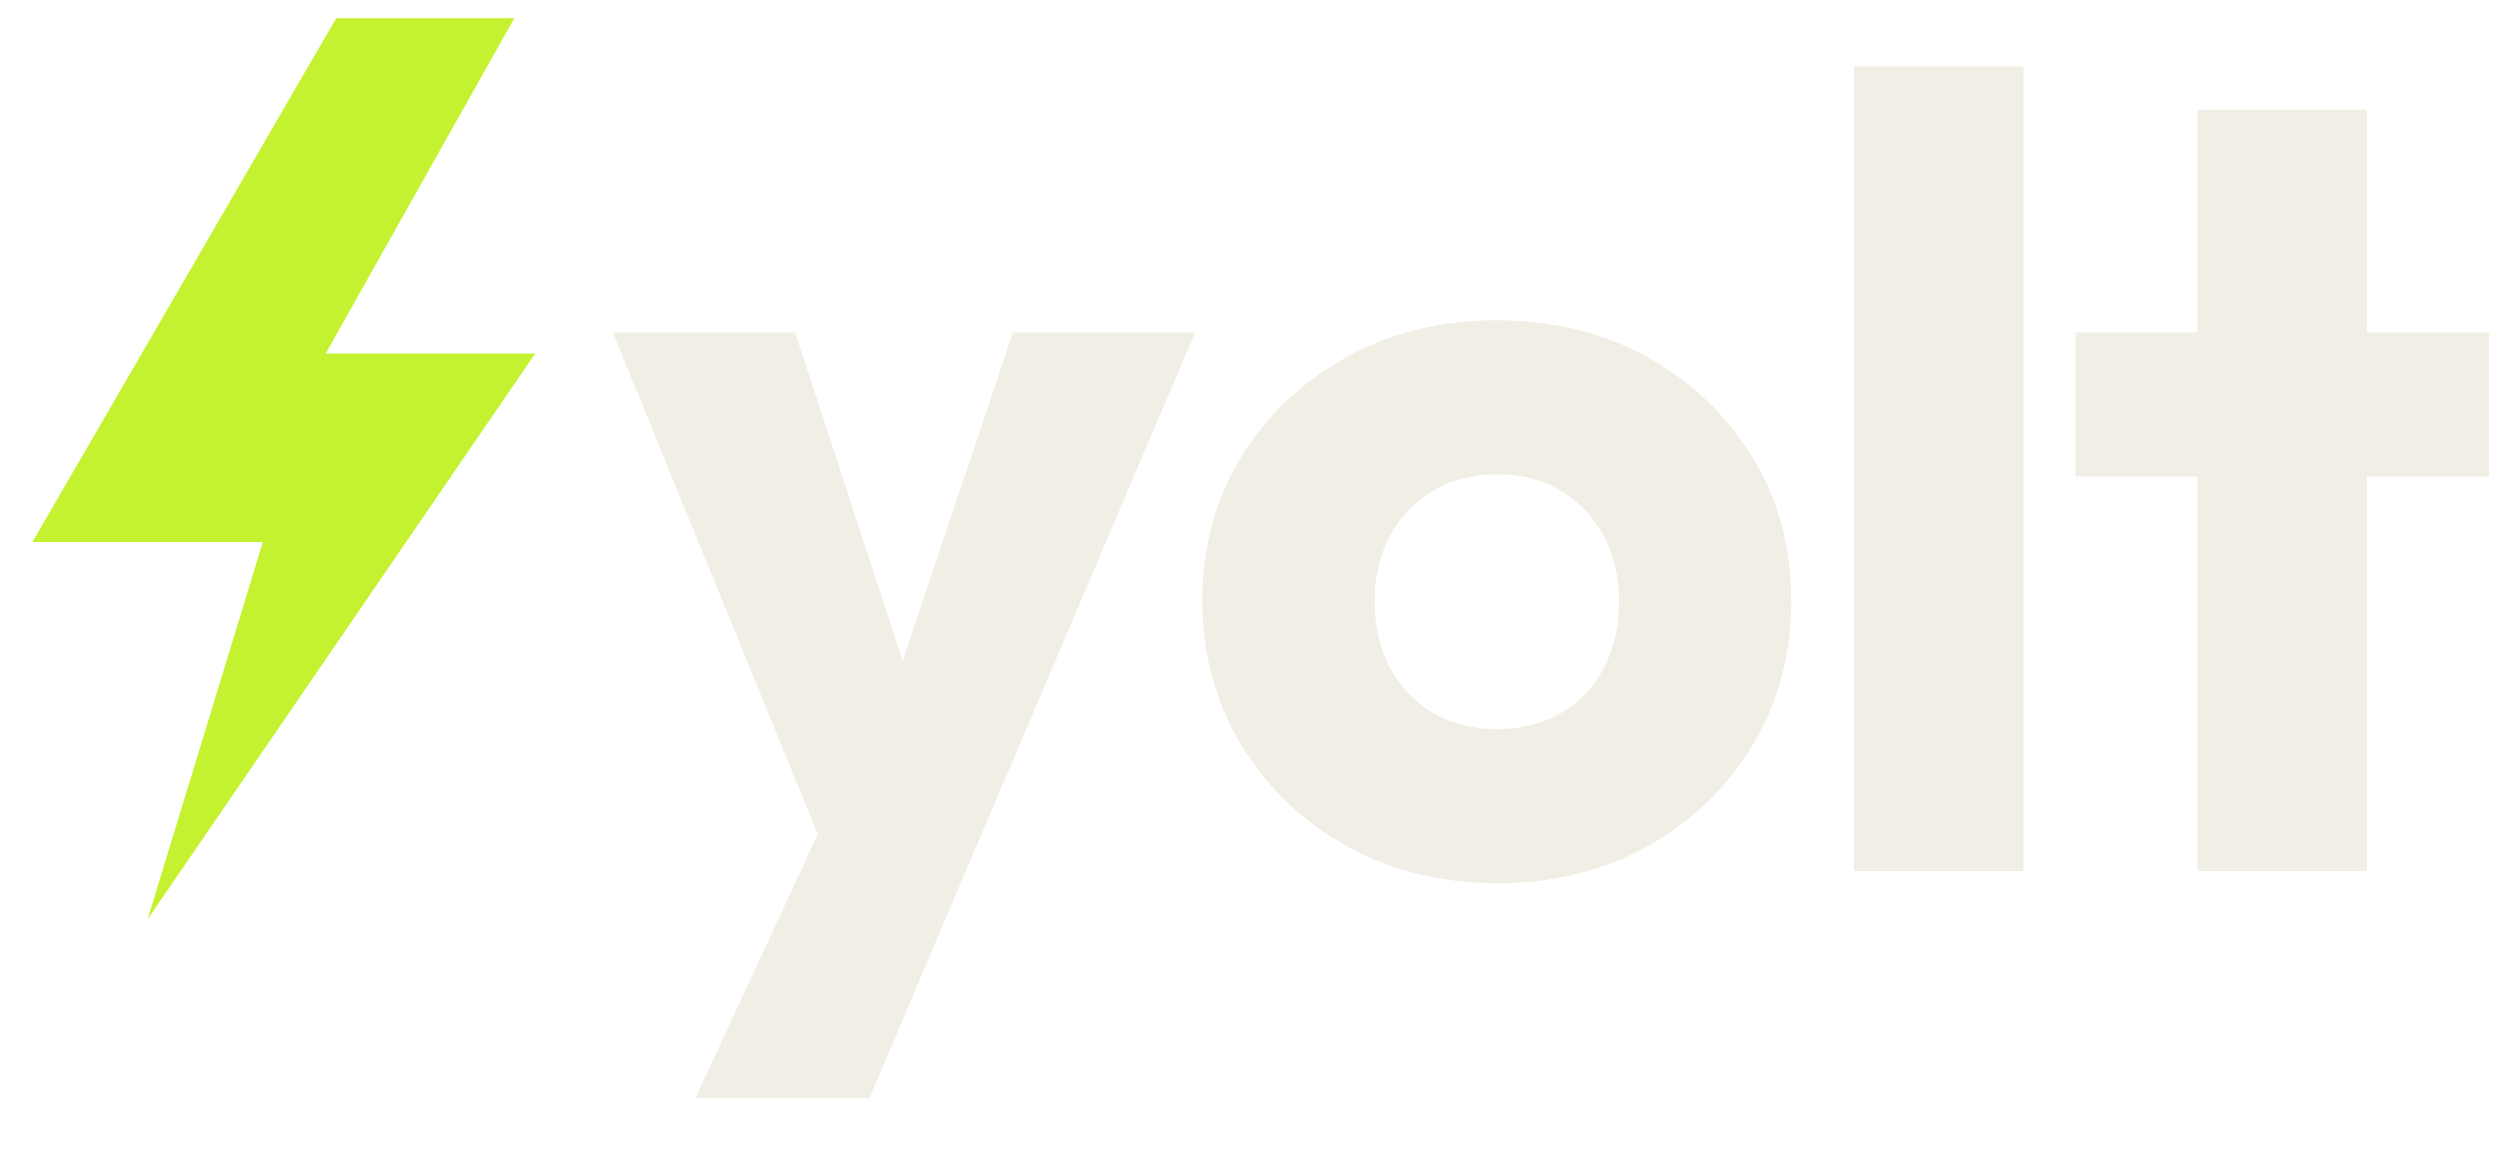
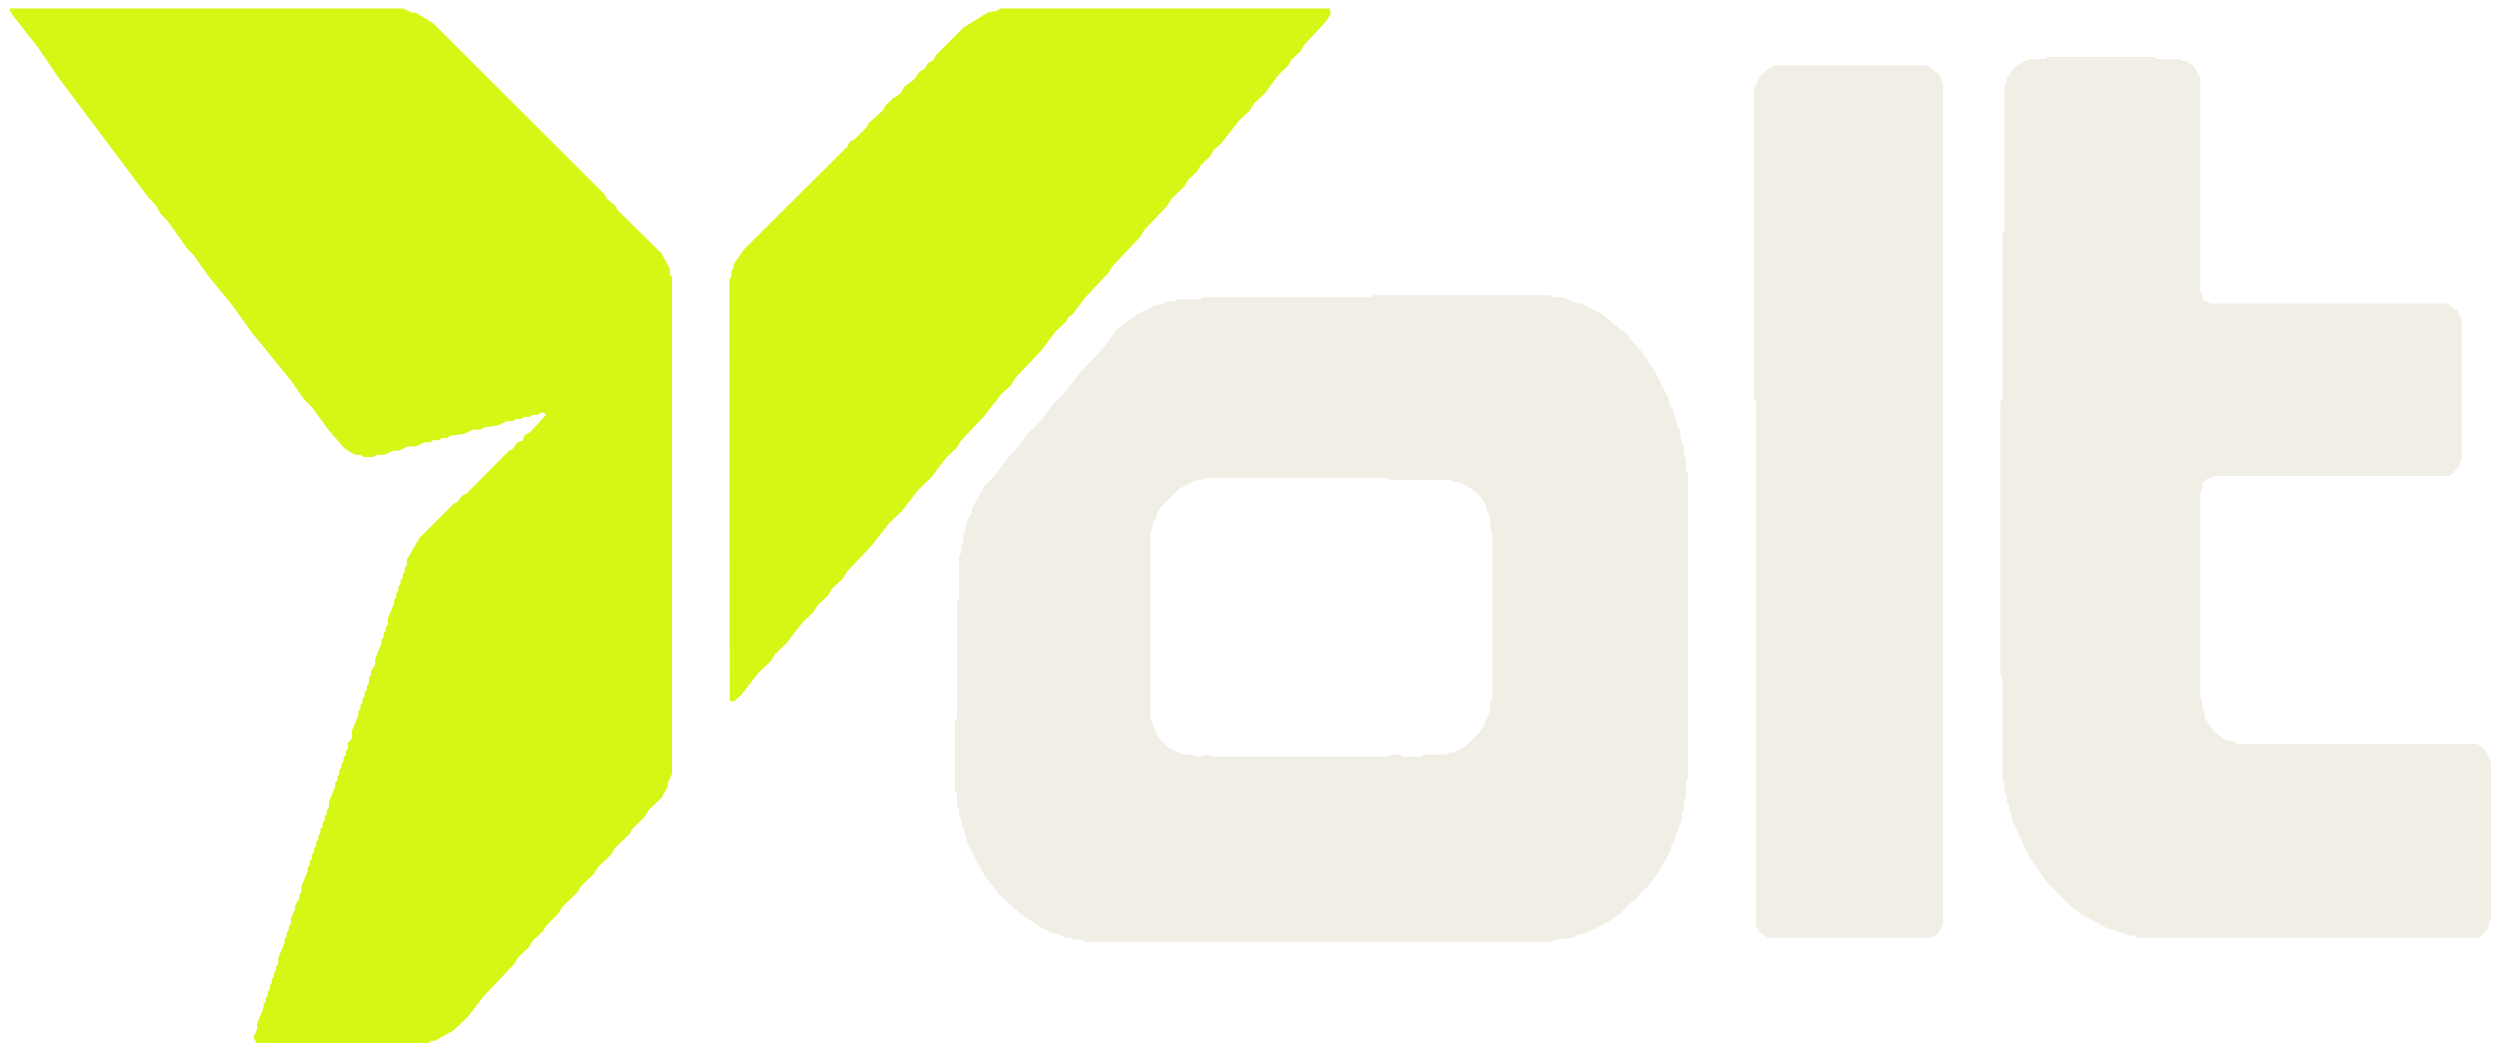
- <svg xmlns="http://www.w3.org/2000/svg" viewBox="-549 214 2256 1051" role="img" aria-label="yolt">
-   <g fill="#c5f230">
-     <path transform="translate(-538.7 230.4) scale(0.9455)" d="M310 0 20 500H240L130 860 500 320H300L480 0Z" />
-   </g>
-   <path fill="#f1eee5" d="M203.5 1002.5 4 514H168.5L295.5 901.5H235.0L365 514H529.5L321.5 1002.5ZM78.5 1205.0 224.5 890.0 321.5 1002.5 235.5 1205.0Z M802 1011Q726.5 1011.0 666.25 977.5Q606 944 571.0 886.0Q536 828 536 756Q536 684 570.75 627.0Q605.5 570.0 665.75 536.5Q726 503 801.5 503.0Q877.5 503.0 937.5 536.25Q997.5 569.5 1032.5 626.75Q1067.5 684.0 1067.5 756.0Q1067.5 828.0 1032.75 886.0Q998 944 938.0 977.5Q878 1011 802 1011ZM801.5 872.0Q834.5 872.0 859.5 857.5Q884.5 843.0 898.25 816.75Q912.0 790.5 912.0 756.5Q912.0 722.5 897.75 696.75Q883.5 671.0 859.0 656.5Q834.5 642.0 801.5 642.0Q769.5 642.0 744.5 656.75Q719.5 671.5 705.5 697.25Q691.5 723.0 691.5 757.0Q691.5 790.5 705.5 816.75Q719.5 843.0 744.5 857.5Q769.5 872.0 801.5 872.0Z M1124 1000V274H1277V1000Z M1434 1000V313H1587V1000ZM1324 644V514H1697V644Z" />
+ <svg xmlns="http://www.w3.org/2000/svg" viewBox="205 154 1186 499" role="img" aria-label="yolt">
+   <path fill="#d6f715" fill-rule="evenodd" d="M836.0 158.0 679.5 158.0 678.2 159.0 673.5 160.0 662.2 167.0 649.0 180.2 647.8 182.5 645.2 184.0 643.8 186.5 641.2 188.0 638.8 191.5 634.0 195.2 632.0 198.5 628.2 201.0 625.0 204.2 624.0 206.2 617.0 212.5 616.0 214.5 610.5 220.0 608.2 221.2 607.0 223.5 557.8 272.5 553.0 279.5 553.0 281.2 552.0 282.5 552.0 285.2 551.0 286.5 551.2 486.5 553.2 486.8 556.8 483.5 564.8 473.2 570.8 467.5 572.8 464.2 577.8 459.5 585.8 449.2 590.8 444.5 592.8 441.2 597.8 436.5 599.8 433.2 604.8 428.5 606.8 425.2 618.8 412.5 626.8 402.2 632.8 396.5 640.8 386.2 646.8 380.5 653.8 371.2 658.8 366.5 660.8 363.2 671.8 351.5 679.8 341.2 684.8 336.5 686.8 333.2 698.8 320.5 705.8 311.2 710.8 306.5 712.0 304.2 713.5 303.5 719.8 295.2 730.8 283.5 732.8 280.2 745.8 266.5 747.8 263.2 758.8 251.5 760.8 248.2 766.8 242.5 768.8 239.2 772.8 235.5 774.8 232.2 778.8 228.5 780.8 225.2 784.8 221.5 792.8 211.2 797.8 206.5 799.8 203.2 804.8 198.5 811.8 189.2 815.8 185.5 817.8 182.2 821.8 178.5 823.8 175.2 833.8 164.5 836.2 160.8Z M209.8 158.0 209.5 158.8 211.0 161.2 223.0 176.5 233.0 191.2 275.0 247.2 279.0 251.5 281.0 255.2 285.0 259.5 294.0 272.2 297.0 275.2 304.0 285.2 315.0 298.5 324.0 311.2 343.0 334.5 349.0 343.2 353.0 347.2 361.0 358.2 368.5 366.8 373.5 369.8 376.2 369.8 377.5 370.8 382.2 370.8 383.5 369.8 387.2 369.8 391.5 367.8 394.2 367.8 398.5 365.8 402.2 365.8 406.5 363.8 409.2 363.8 410.5 362.8 413.2 362.8 414.5 361.8 417.2 361.8 418.5 360.8 425.2 359.8 429.5 357.8 433.2 357.8 434.5 356.8 441.2 355.8 445.5 353.8 448.2 353.8 449.5 352.8 452.2 352.8 453.5 351.8 456.2 351.8 457.5 350.8 460.2 350.8 461.5 349.8 463.0 349.8 464.0 350.8 456.5 359.0 453.8 360.5 453.0 363.0 450.5 363.8 448.2 367.0 446.5 367.8 426.5 388.0 424.2 389.2 422.2 392.0 420.2 393.0 404.0 409.2 398.0 419.5 398.0 422.2 397.0 423.5 397.0 425.2 396.0 426.5 396.0 428.2 395.0 429.5 395.0 431.2 394.0 432.5 394.0 434.2 393.0 435.5 393.0 437.2 392.0 438.5 392.0 440.2 389.0 447.5 389.0 450.2 388.0 451.5 388.0 453.2 387.0 454.5 387.0 456.2 386.0 457.5 386.0 459.2 383.0 466.5 383.0 469.2 381.0 472.5 381.0 474.2 380.0 475.5 380.0 478.2 379.0 479.5 379.0 481.2 378.0 482.5 378.0 484.2 377.0 485.5 377.0 487.2 376.0 488.5 376.0 490.2 375.0 491.5 375.0 493.2 372.0 500.5 372.0 504.2 370.0 506.5 370.0 509.2 369.0 510.5 369.0 512.2 368.0 513.5 368.0 515.2 367.0 516.5 367.0 518.2 366.0 519.5 366.0 521.2 365.0 522.5 365.0 524.2 364.0 525.5 364.0 527.2 361.0 534.5 361.0 537.2 360.0 538.5 360.0 540.2 359.0 541.5 359.0 543.2 358.0 544.5 358.0 546.2 357.0 547.5 357.0 549.2 356.0 550.5 356.0 552.2 355.0 553.5 355.0 555.2 354.0 556.5 354.0 558.2 353.0 559.5 353.0 561.2 352.0 562.5 352.0 564.2 351.0 565.5 351.0 567.2 348.0 574.5 348.0 577.2 347.0 578.5 347.0 580.2 345.0 583.5 345.0 585.2 343.0 589.5 343.0 592.2 342.0 593.5 342.0 595.2 341.0 596.5 341.0 598.2 340.0 599.5 340.0 601.2 337.0 608.5 337.0 611.2 336.0 612.5 336.0 614.2 335.0 615.5 335.0 617.2 334.0 618.5 334.0 620.2 333.0 621.5 333.0 623.2 332.0 624.5 332.0 626.2 331.0 627.5 331.0 629.2 330.0 630.5 330.0 632.2 327.0 639.5 327.0 642.2 325.2 646.2 326.8 648.8 408.2 648.8 409.5 647.8 411.2 647.8 420.2 642.8 426.8 636.5 434.8 626.2 448.8 611.5 450.8 608.2 455.8 603.5 457.8 600.2 462.8 595.5 463.8 593.5 469.8 587.5 471.8 584.2 478.8 577.5 480.8 574.2 486.8 568.5 488.8 565.2 494.8 559.5 496.8 556.2 503.8 549.5 504.8 547.5 510.8 541.5 512.8 538.2 518.8 532.5 521.8 527.2 521.8 525.5 523.8 521.2 523.8 285.5 522.8 284.2 522.8 281.5 518.8 274.2 497.8 253.5 496.8 251.5 492.8 248.2 491.8 246.2 410.5 165.0 402.2 160.0 400.5 160.0 396.2 158.0Z" />
+   <path fill="#f1eee5" fill-rule="evenodd" d="M976.5 312.0 974.5 311.0 965.2 303.0 955.2 298.0 953.5 298.0 946.2 295.0 941.5 295.0 940.2 294.0 856.5 294.0 855.2 295.0 775.5 295.0 774.2 296.0 763.5 296.0 762.2 297.0 758.5 297.0 757.2 298.0 752.5 299.0 744.5 303.0 735.2 310.0 728.0 319.5 717.0 331.2 710.0 340.5 705.0 345.2 698.0 354.5 693.0 359.2 687.0 367.5 683.0 371.2 677.0 379.5 672.0 384.5 666.0 395.5 666.0 397.2 664.0 400.5 664.0 402.2 663.0 403.5 663.0 406.2 662.0 407.5 662.0 411.2 661.0 412.5 661.0 416.2 660.0 417.5 660.0 438.2 659.0 439.5 659.0 495.2 658.0 496.5 658.0 529.2 659.0 530.5 659.0 536.2 660.0 537.5 660.0 541.2 661.0 542.5 661.0 545.2 662.0 546.5 664.0 554.2 672.0 569.2 679.0 578.5 689.5 587.8 698.5 593.8 704.5 596.8 706.2 596.8 710.5 598.8 713.2 598.8 714.5 599.8 718.2 599.8 719.5 600.8 941.2 600.8 942.5 599.8 951.2 598.8 952.5 597.8 957.2 596.8 967.2 591.8 973.2 587.8 979.2 581.8 981.5 580.5 982.8 578.2 986.8 574.5 990.8 569.2 997.8 557.2 997.8 555.5 999.8 552.2 999.8 550.5 1002.8 543.2 1002.8 539.5 1003.8 538.2 1003.8 533.5 1004.8 532.2 1004.8 524.5 1005.8 523.2 1005.8 378.5 1004.8 377.2 1004.8 371.5 1003.8 370.2 1003.8 365.5 1002.8 364.2 1001.8 357.5 1000.8 356.2 998.8 348.5 996.8 345.2 996.8 343.5 989.8 329.5 982.8 319.5 978.8 315.5Z M755.8 394.5 764.5 385.8 772.5 381.8 775.2 381.8 776.5 380.8 863.2 380.8 864.5 381.8 893.2 381.8 894.5 382.8 897.2 382.8 903.2 385.8 907.0 389.2 910.0 393.5 910.0 395.2 912.0 399.5 912.0 405.2 913.0 406.5 913.0 485.2 912.0 486.5 912.0 491.2 908.0 500.2 900.2 508.0 894.2 511.0 892.5 511.0 891.2 512.0 880.5 512.0 879.2 513.0 870.5 513.0 869.2 512.0 864.5 512.0 863.2 513.0 780.5 513.0 779.2 512.0 776.5 512.0 775.2 513.0 772.5 513.0 771.2 512.0 766.5 512.0 759.5 509.0 754.8 504.2 750.8 495.2 750.8 406.5 751.8 405.2 751.8 402.5 753.8 399.2 753.8 397.5Z M1047.5 185.0 1043.5 187.0 1040.0 190.2 1037.0 196.5 1037.0 343.2 1038.0 344.5 1038.0 593.2 1040.0 596.5 1043.5 598.8 1121.2 598.8 1124.8 596.5 1126.8 592.2 1126.8 193.5 1124.8 189.2 1119.2 185.0Z M1160.2 186.2 1157.0 191.5 1157.0 193.2 1156.0 194.5 1156.0 263.2 1155.0 264.5 1155.0 343.2 1154.0 344.5 1154.0 474.2 1155.0 475.5 1155.0 524.2 1156.0 525.5 1156.0 530.2 1157.0 531.5 1157.0 534.2 1158.0 535.5 1158.0 538.2 1159.0 539.5 1160.0 544.2 1168.0 561.2 1176.0 572.5 1187.2 583.8 1192.5 587.8 1205.5 594.8 1207.2 594.8 1214.5 597.8 1217.2 597.8 1218.5 598.8 1381.2 598.8 1384.8 595.2 1385.8 593.2 1385.8 591.5 1386.8 590.2 1386.8 515.5 1383.5 509.0 1380.2 507.0 1266.5 507.0 1265.2 506.0 1260.5 505.0 1254.8 500.5 1250.8 494.2 1250.8 491.5 1249.8 490.2 1249.8 486.5 1248.8 485.2 1248.8 387.5 1249.8 386.2 1249.8 383.5 1252.5 380.8 1254.2 380.8 1255.5 379.8 1367.2 379.8 1371.8 375.2 1371.8 373.5 1372.8 372.2 1372.8 305.5 1370.8 301.5 1366.2 298.0 1253.5 298.0 1252.2 297.0 1250.2 296.8 1249.8 293.5 1248.8 292.2 1248.8 190.5 1245.5 185.2 1242.2 183.0 1240.5 183.0 1239.2 182.0 1228.5 182.0 1227.2 181.0 1176.5 181.0 1175.2 182.0 1167.5 182.0Z" />
</svg>
